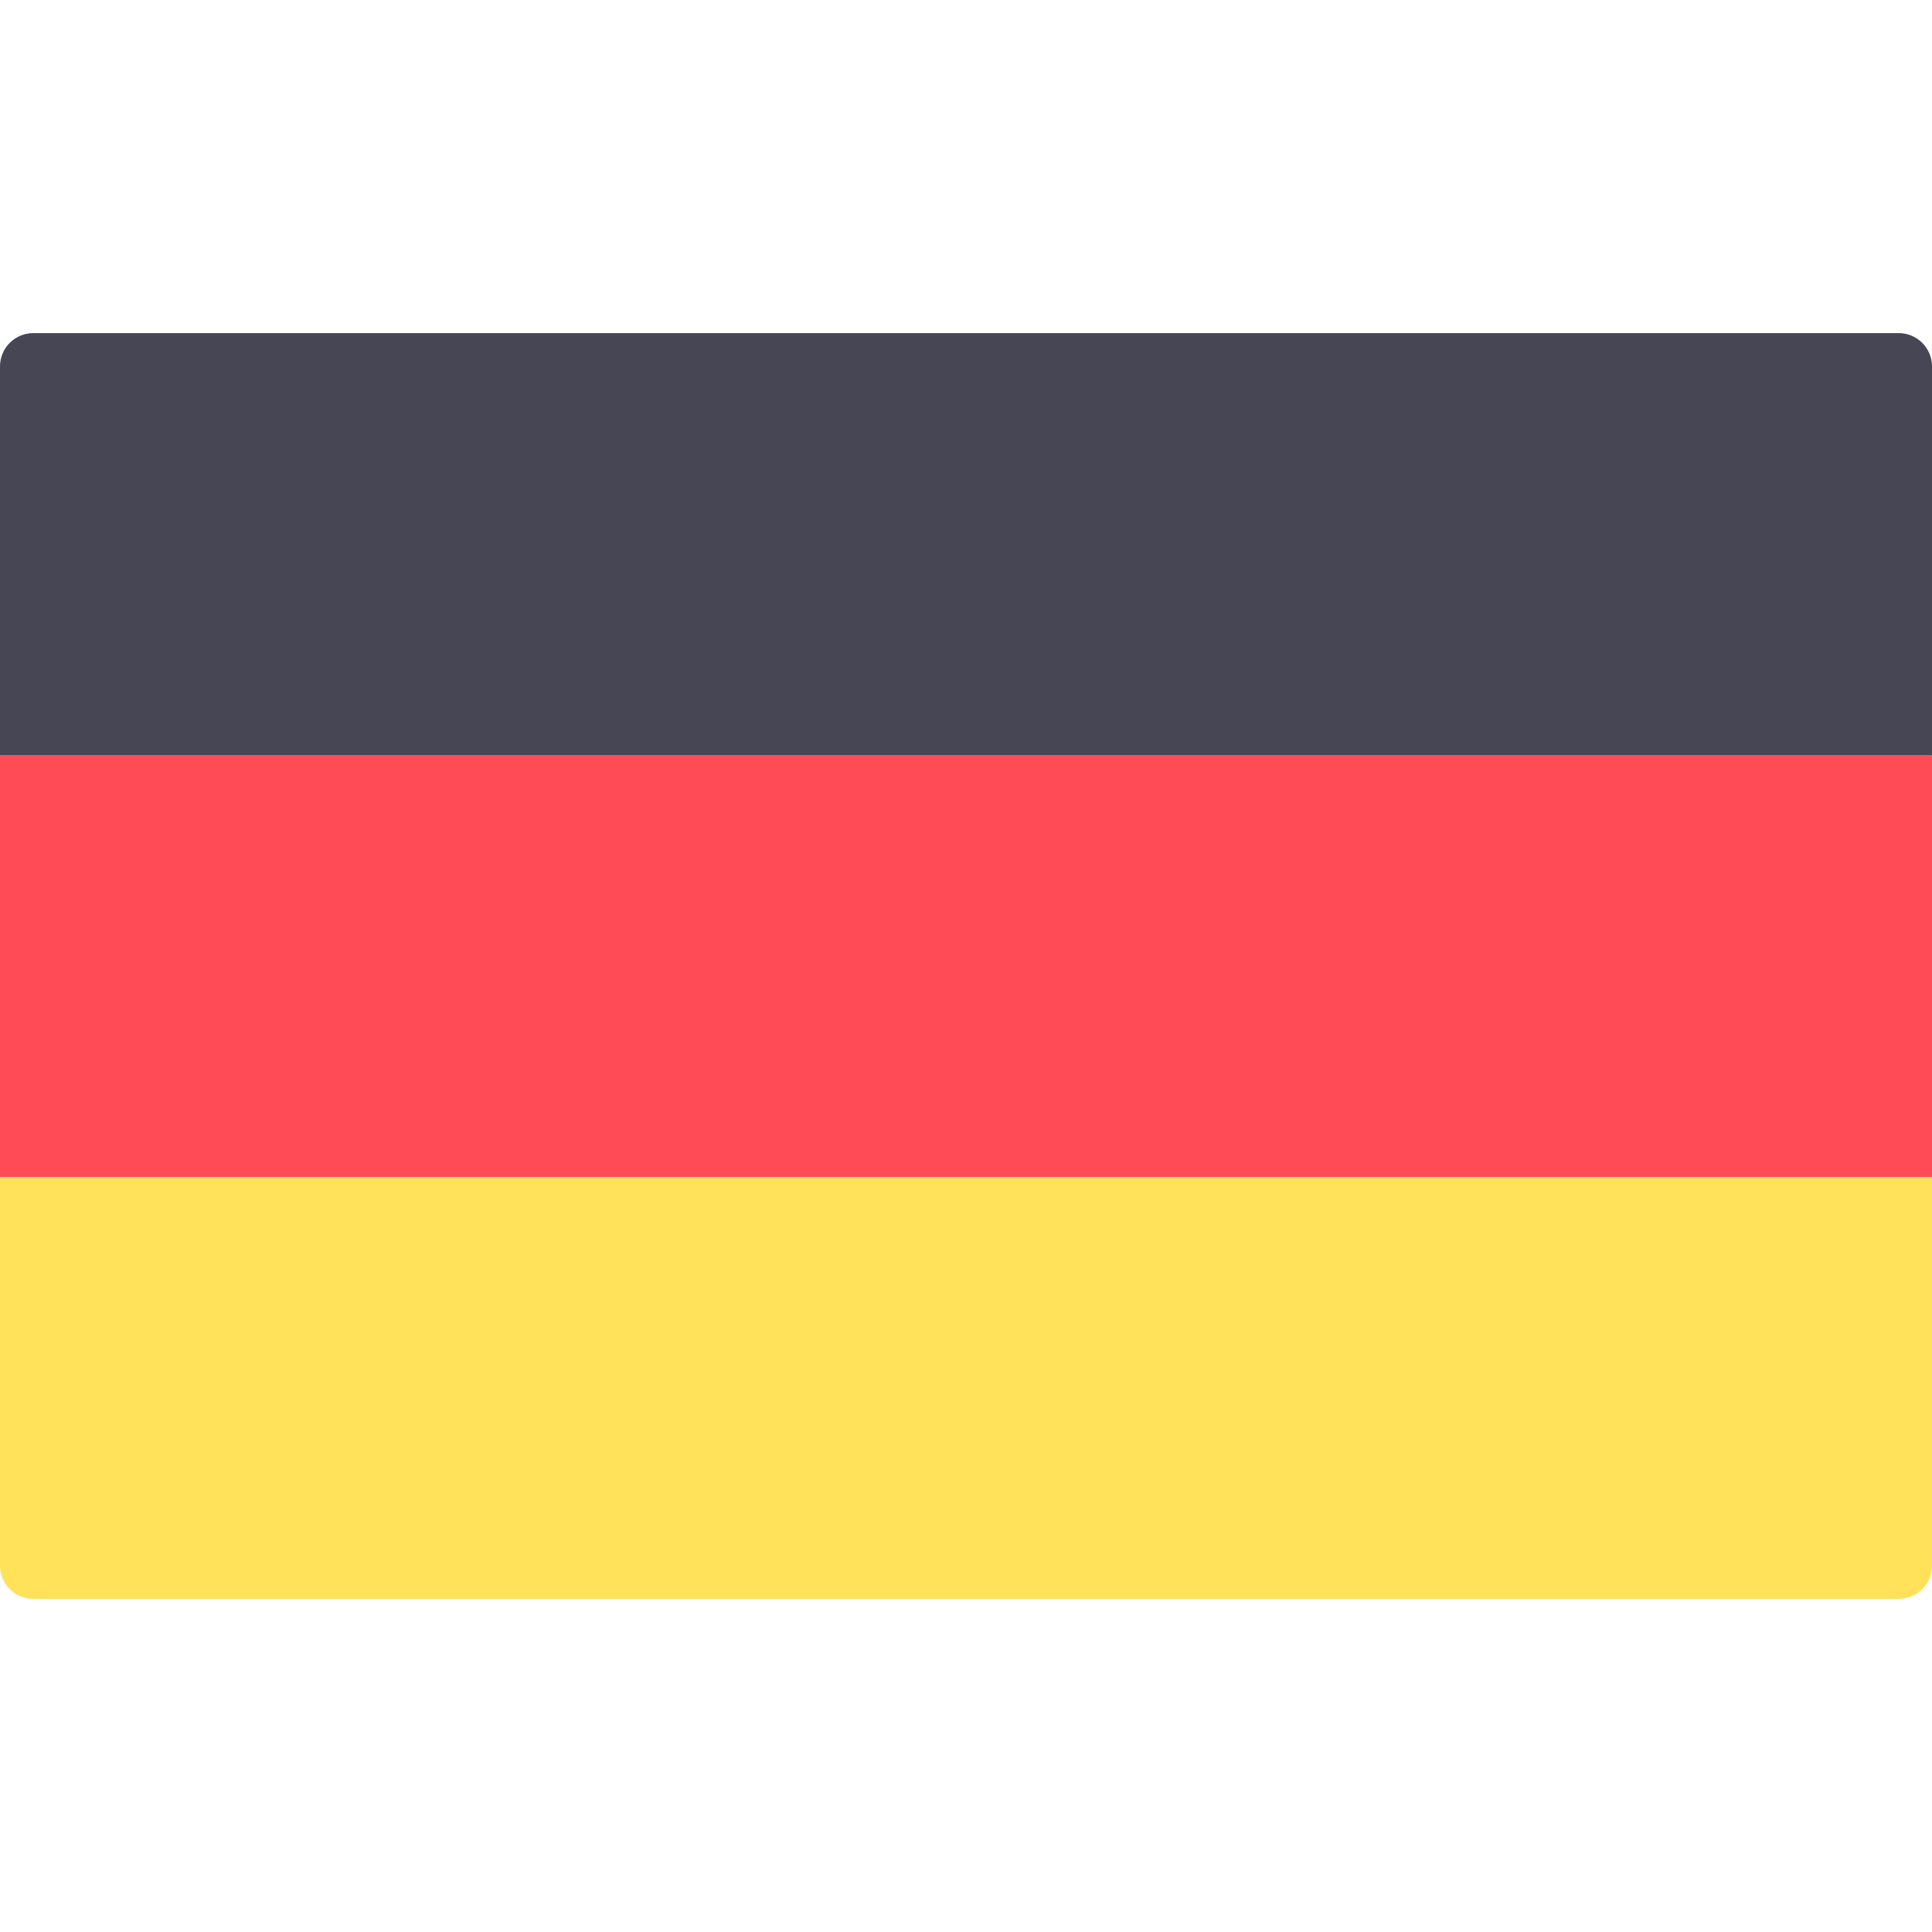
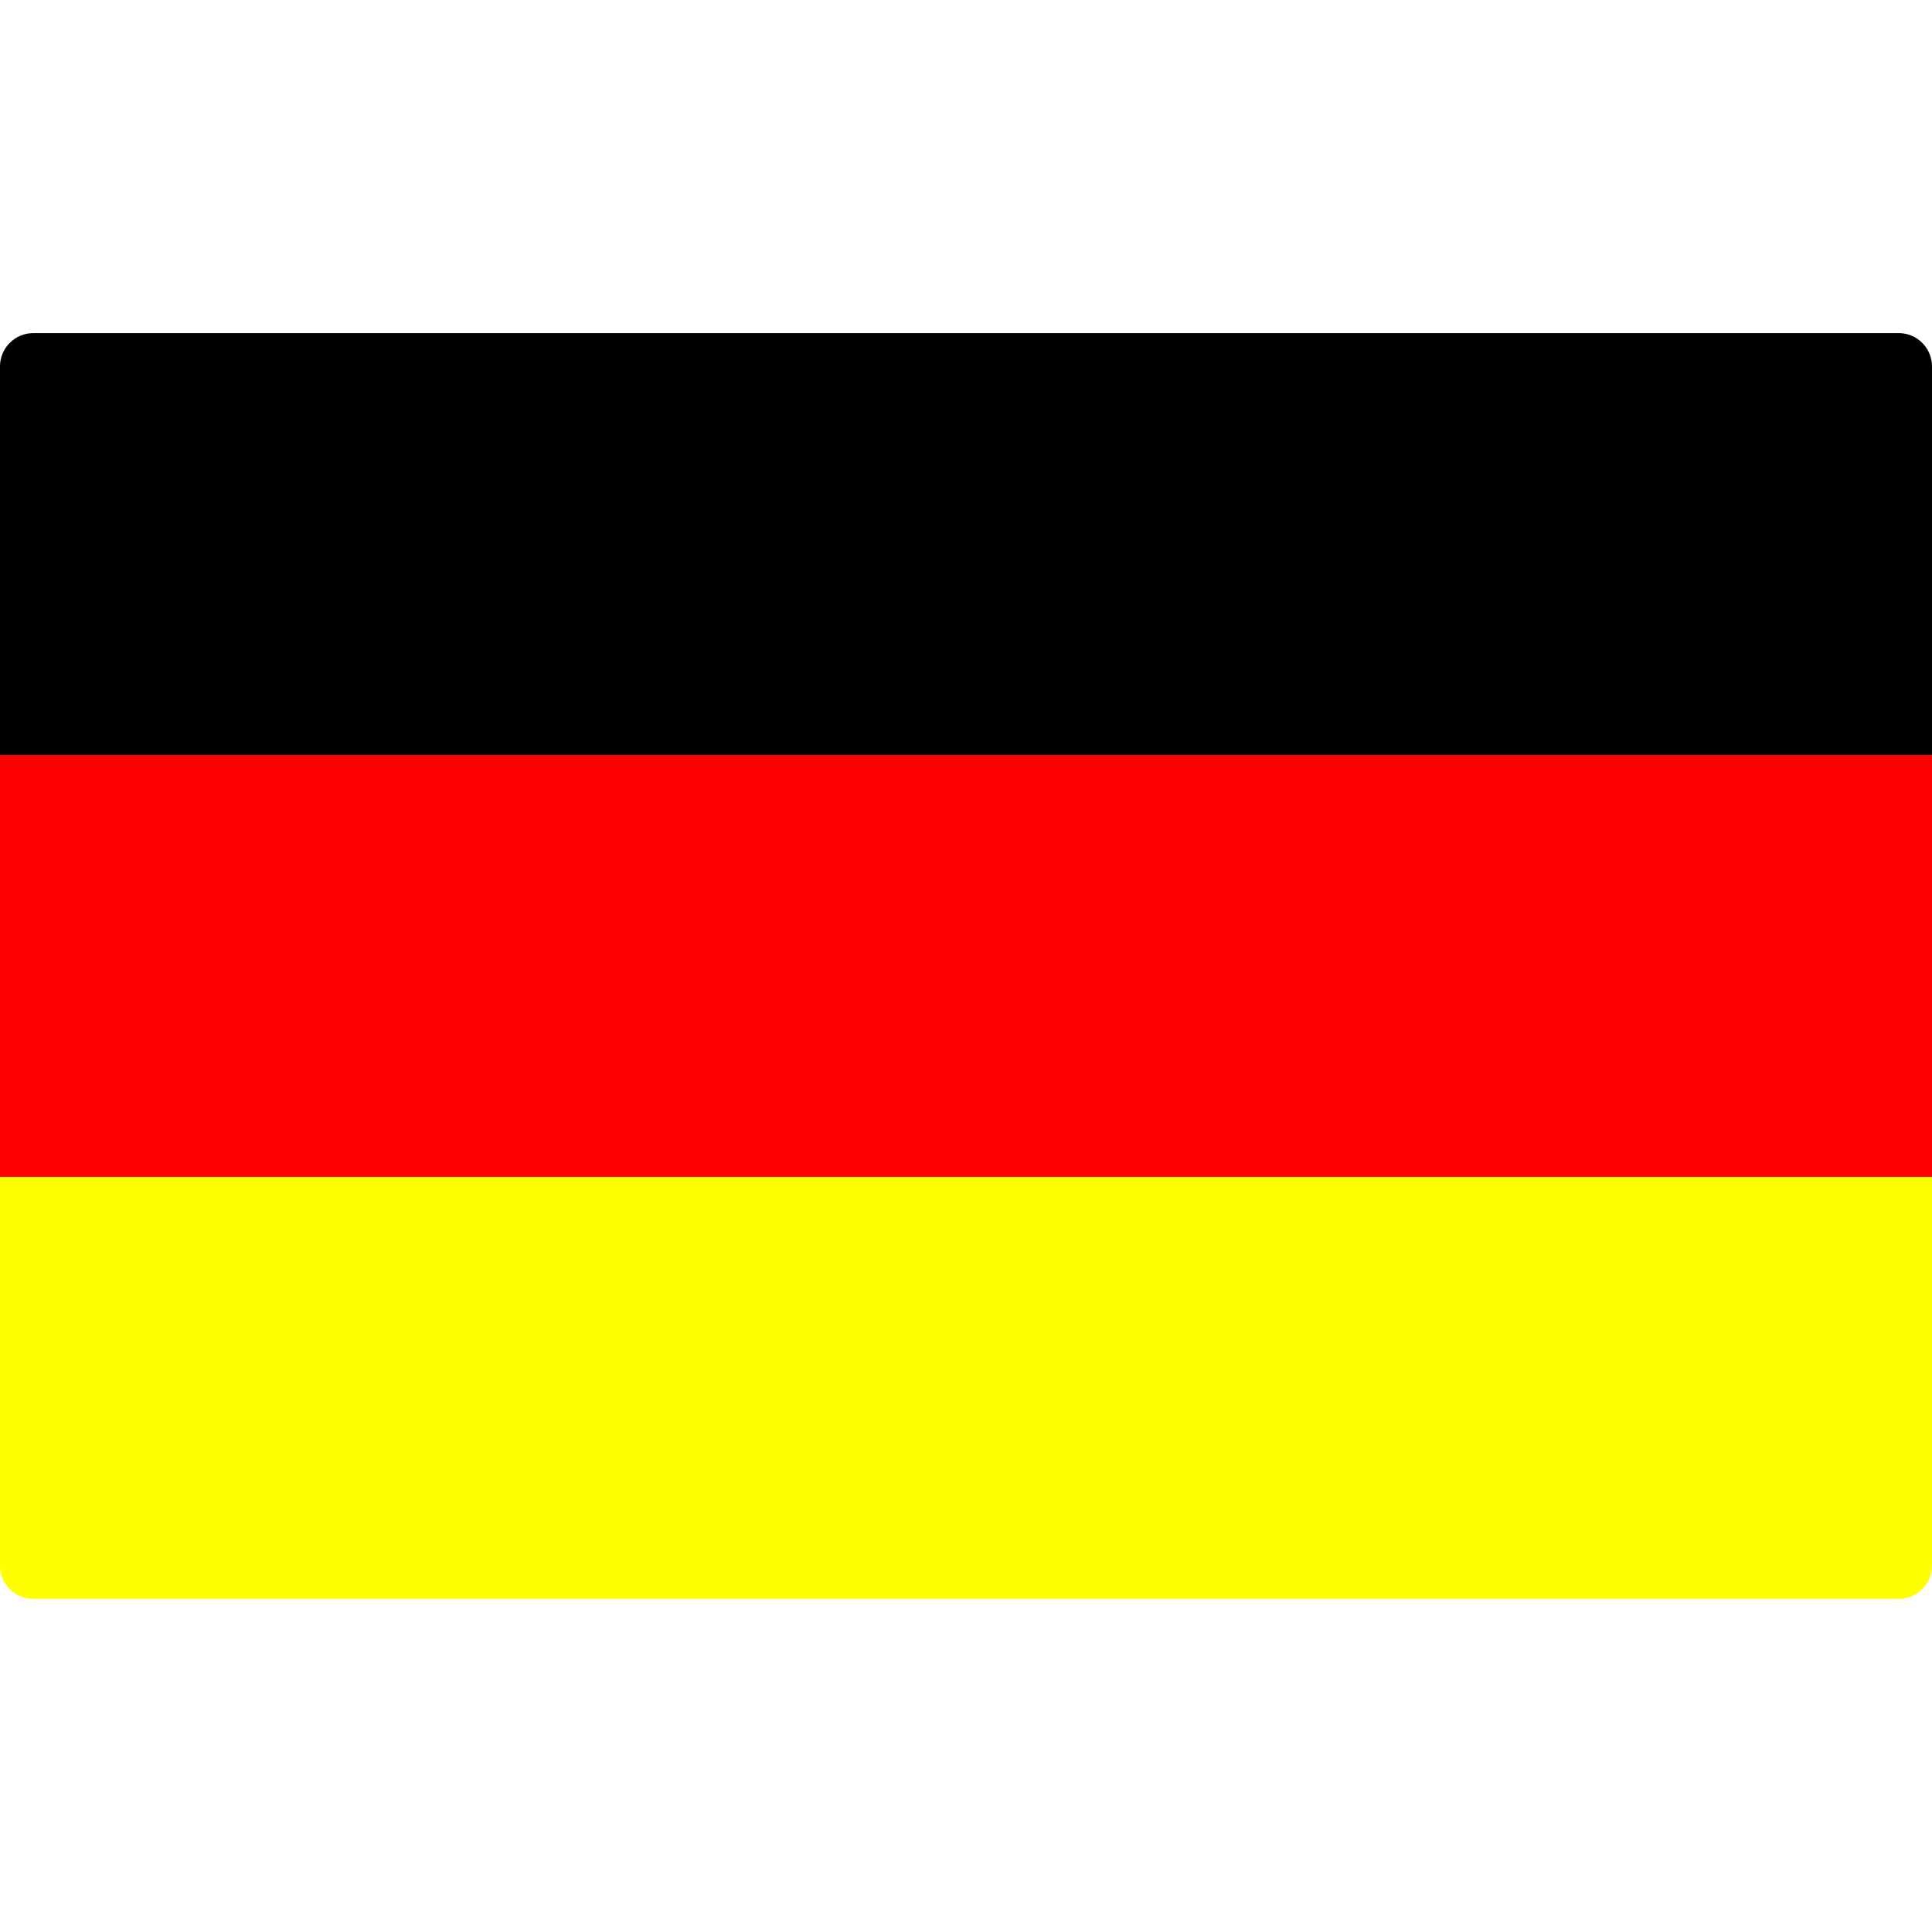
- <svg xmlns="http://www.w3.org/2000/svg" version="1.1" id="Layer_1" x="0px" y="0px" viewBox="0 0 512.001 512.001" style="enable-background:new 0 0 512.001 512.001;" xml:space="preserve">
-   <path style="fill:#464655;" d="M512,200.093H0V97.104c0-4.875,3.953-8.828,8.828-8.828h494.345c4.875,0,8.828,3.953,8.828,8.828  L512,200.093L512,200.093z" />
-   <path style="fill:#FFE15A;" d="M503.172,423.725H8.828c-4.875,0-8.828-3.953-8.828-8.828V311.909h512v102.988  C512,419.773,508.047,423.725,503.172,423.725z" />
-   <rect y="200.091" style="fill:#FF4B55;" width="512" height="111.81" />
+ <svg xmlns="http://www.w3.org/2000/svg" version="1.1" id="Layer_1" x="0px" y="0px" viewBox="0 0 512.001 512.001" style="enable-background:new 0 0 512.001 512.001;" xml:space="preserve" width="512px" height="512px" class="">
  <g>
- </g>
-   <g>
- </g>
-   <g>
- </g>
-   <g>
- </g>
-   <g>
- </g>
-   <g>
- </g>
-   <g>
- </g>
-   <g>
- </g>
-   <g>
- </g>
-   <g>
- </g>
-   <g>
- </g>
-   <g>
- </g>
-   <g>
- </g>
-   <g>
- </g>
-   <g>
- </g>
+     <path style="fill:#000000" d="M512,200.093H0V97.104c0-4.875,3.953-8.828,8.828-8.828h494.345c4.875,0,8.828,3.953,8.828,8.828  L512,200.093L512,200.093z" data-original="#464655" class="" data-old_color="#111114" />
+     <path style="fill:#FFFF00" d="M503.172,423.725H8.828c-4.875,0-8.828-3.953-8.828-8.828V311.909h512v102.988  C512,419.773,508.047,423.725,503.172,423.725z" data-original="#FFE15A" class="" data-old_color="#FFE15A" />
+     <rect y="200.091" style="fill:#FF0000" width="512" height="111.81" data-original="#FF4B55" class="active-path" data-old_color="#FF4B55" />
+   </g>
</svg>
